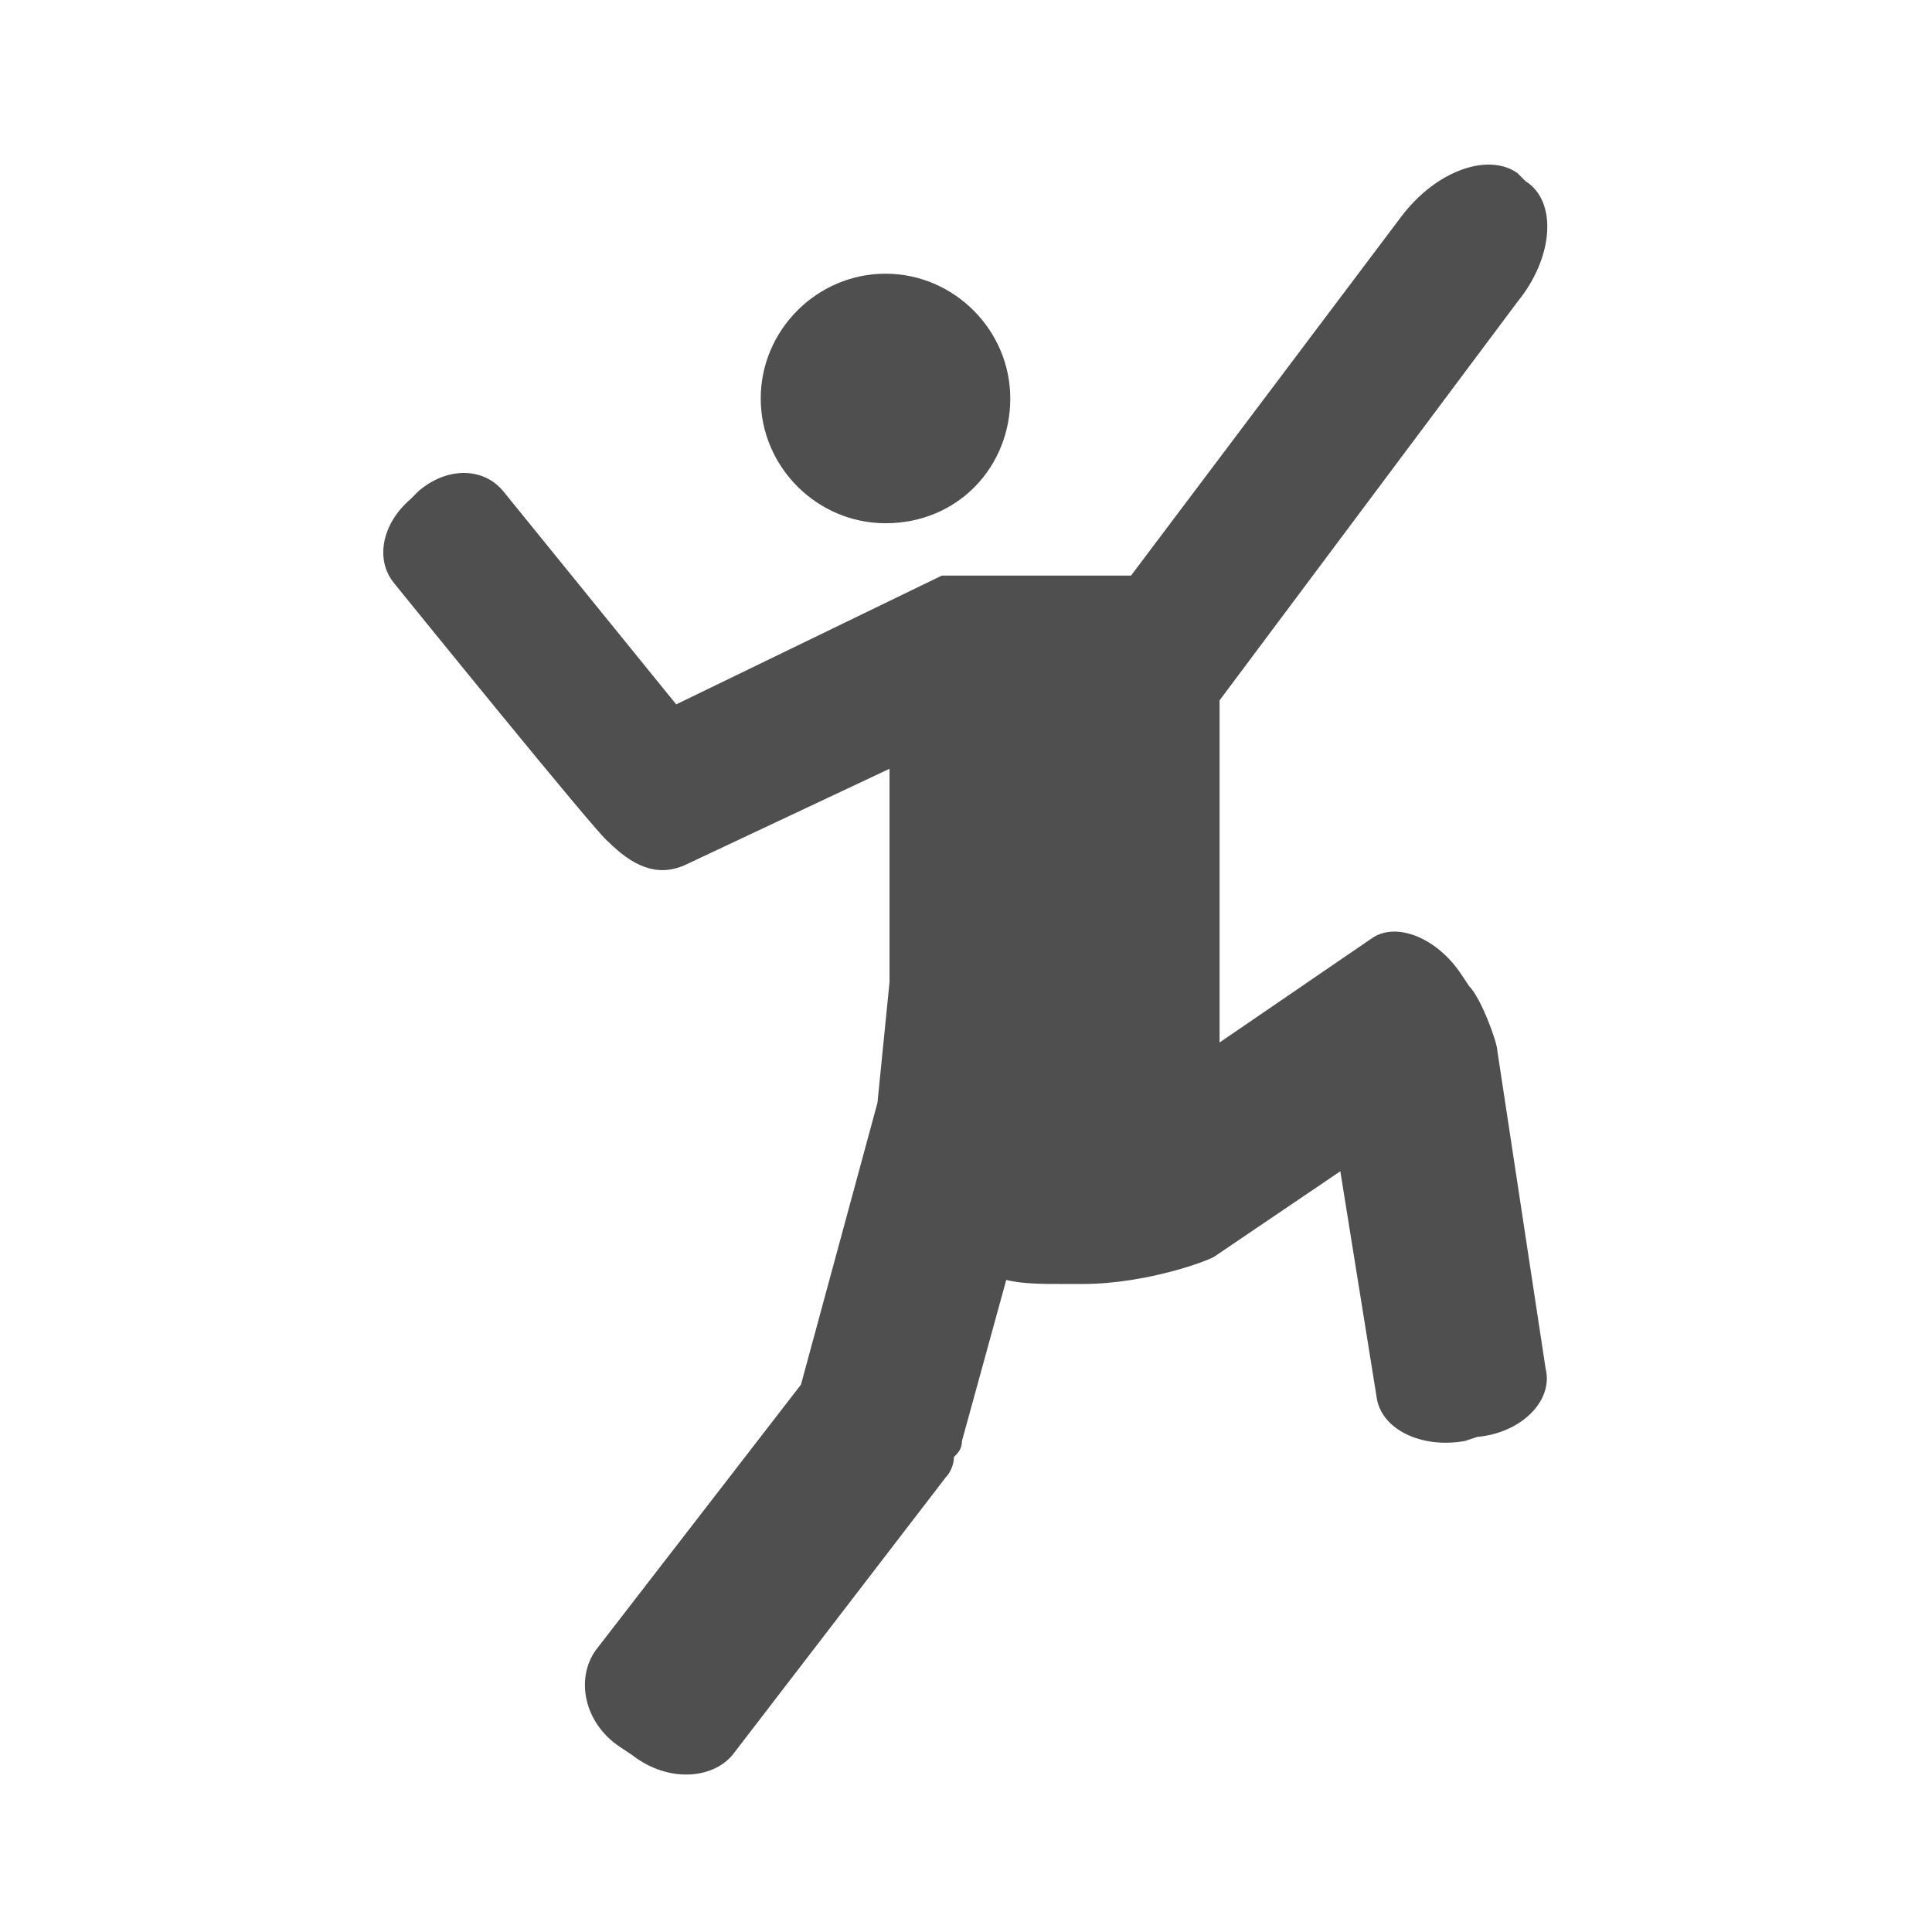
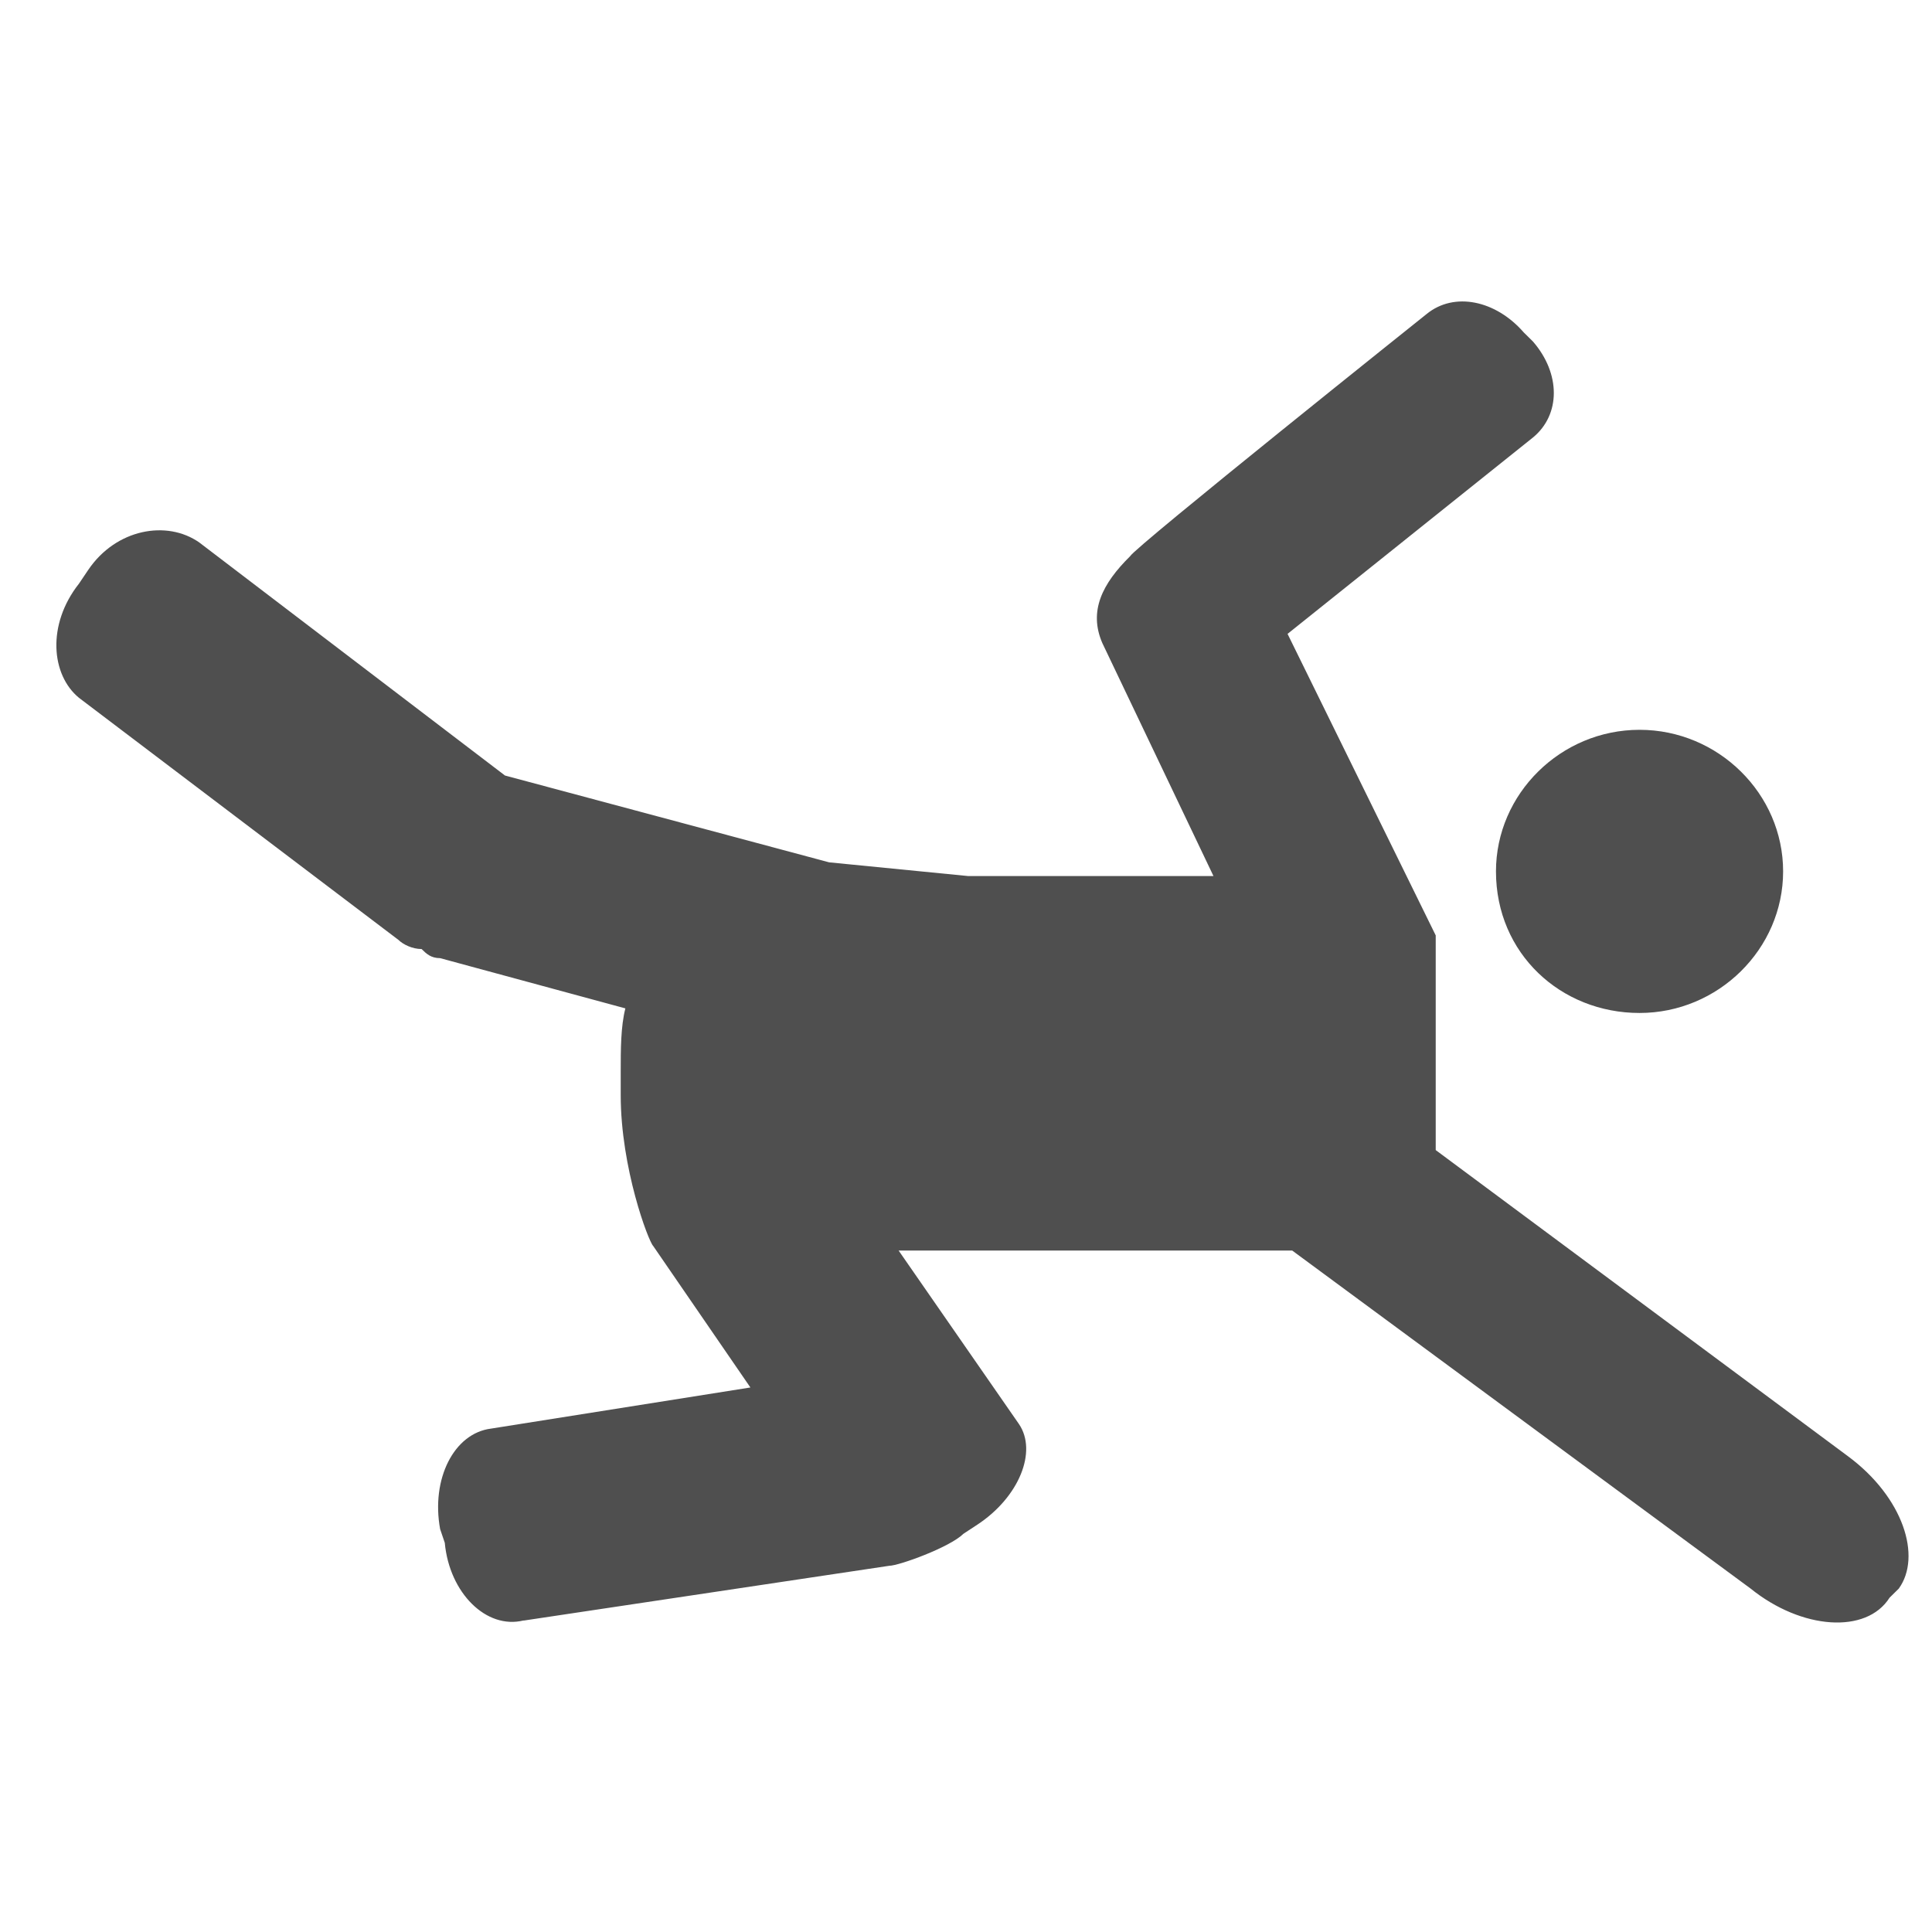
- <svg xmlns="http://www.w3.org/2000/svg" version="1.1" id="Layer_2_00000115477331798411180550000000471861229391451025_" x="0px" y="0px" viewBox="0 0 48 48" style="enable-background:new 0 0 48 48;" xml:space="preserve">
+ <svg xmlns="http://www.w3.org/2000/svg" id="Layer_2_00000115477331798411180550000000471861229391451025_" width="32" height="32" version="1.1" viewBox="0 0 32 32" xml:space="preserve">
  <style type="text/css">
	.st0{fill:#4F4F4F;}
</style>
-   <path class="st0" d="M18.9,9.9c0-1.7,1.4-3.1,3.1-3.1s3.1,1.4,3.1,3.1S23.8,13,22,13C20.3,13,18.9,11.6,18.9,9.9z M38.4,34l-1.2-7.9  c0-0.2-0.4-1.3-0.7-1.6l-0.2-0.3c-0.6-0.9-1.6-1.3-2.2-0.9l-3.8,2.6c0-0.3,0-1.9,0-3.2l0,0l0,0v-5.3l7.4-9.9c0.9-1.1,1-2.5,0.2-3  l-0.2-0.2c-0.7-0.5-2-0.1-2.9,1.1l-6.7,8.9h-4.7l-6.6,3.2l-4.3-5.3c-0.5-0.6-1.4-0.6-2.1,0l-0.2,0.2c-0.7,0.6-0.9,1.5-0.4,2.1  c0,0,5.1,6.3,5.3,6.4c0.6,0.6,1.2,0.9,1.9,0.6l5.1-2.4v3.7l0,0c0,0.5,0,1,0,1.6l-0.3,3l-1.9,7L14.8,41c-0.5,0.7-0.3,1.8,0.6,2.4  l0.3,0.2c0.9,0.7,2,0.6,2.5,0l5.3-6.9c0.1-0.1,0.2-0.3,0.2-0.5c0.1-0.1,0.2-0.2,0.2-0.4l1.1-4c0.4,0.1,0.9,0.1,1.4,0.1h0.5  c1.6,0,3.2-0.6,3.3-0.7l3.1-2.1l0.9,5.6c0.1,0.8,1.1,1.3,2.2,1.1l0.3-0.1C37.8,35.6,38.6,34.8,38.4,34z" />
+   <path class="st0" d="m27.156 12.088c1.304 0 2.378 1.059 2.378 2.345 0 1.286-1.074 2.345-2.378 2.345s-2.378-0.984-2.378-2.345c0-1.286 1.074-2.345 2.378-2.345zm-18.484 14.754 6.059-0.908c0.153 0 0.997-0.303 1.227-0.53l0.23-0.151c0.69-0.454 0.997-1.211 0.69-1.665l-1.994-2.875h2.454 4.065l7.593 5.599c0.844 0.681 1.917 0.757 2.301 0.151l0.153-0.151c0.383-0.53 0.077-1.513-0.844-2.194l-6.826-5.069v-3.556l-2.454-4.994 4.065-3.253c0.46-0.378 0.46-1.059 0-1.589l-0.153-0.151c-0.46-0.53-1.151-0.681-1.611-0.303 0 0-4.832 3.859-4.909 4.01-0.46 0.454-0.69 0.908-0.46 1.438l1.841 3.859h-2.838-1.227l-2.301-0.227-5.369-1.438-5.062-3.859c-0.537-0.378-1.381-0.227-1.841 0.454l-0.153 0.227c-0.537 0.681-0.46 1.513 0 1.891l5.292 4.01c0.077 0.076 0.23 0.151 0.383 0.151 0.077 0.076 0.153 0.151 0.307 0.151l3.068 0.832c-0.077 0.303-0.077 0.681-0.077 1.059v0.378c0 1.211 0.46 2.421 0.537 2.497l1.611 2.345-4.295 0.681c-0.614 0.076-0.997 0.832-0.844 1.665l0.077 0.227c0.077 0.832 0.69 1.438 1.304 1.286z" stroke-width=".762" />
</svg>
